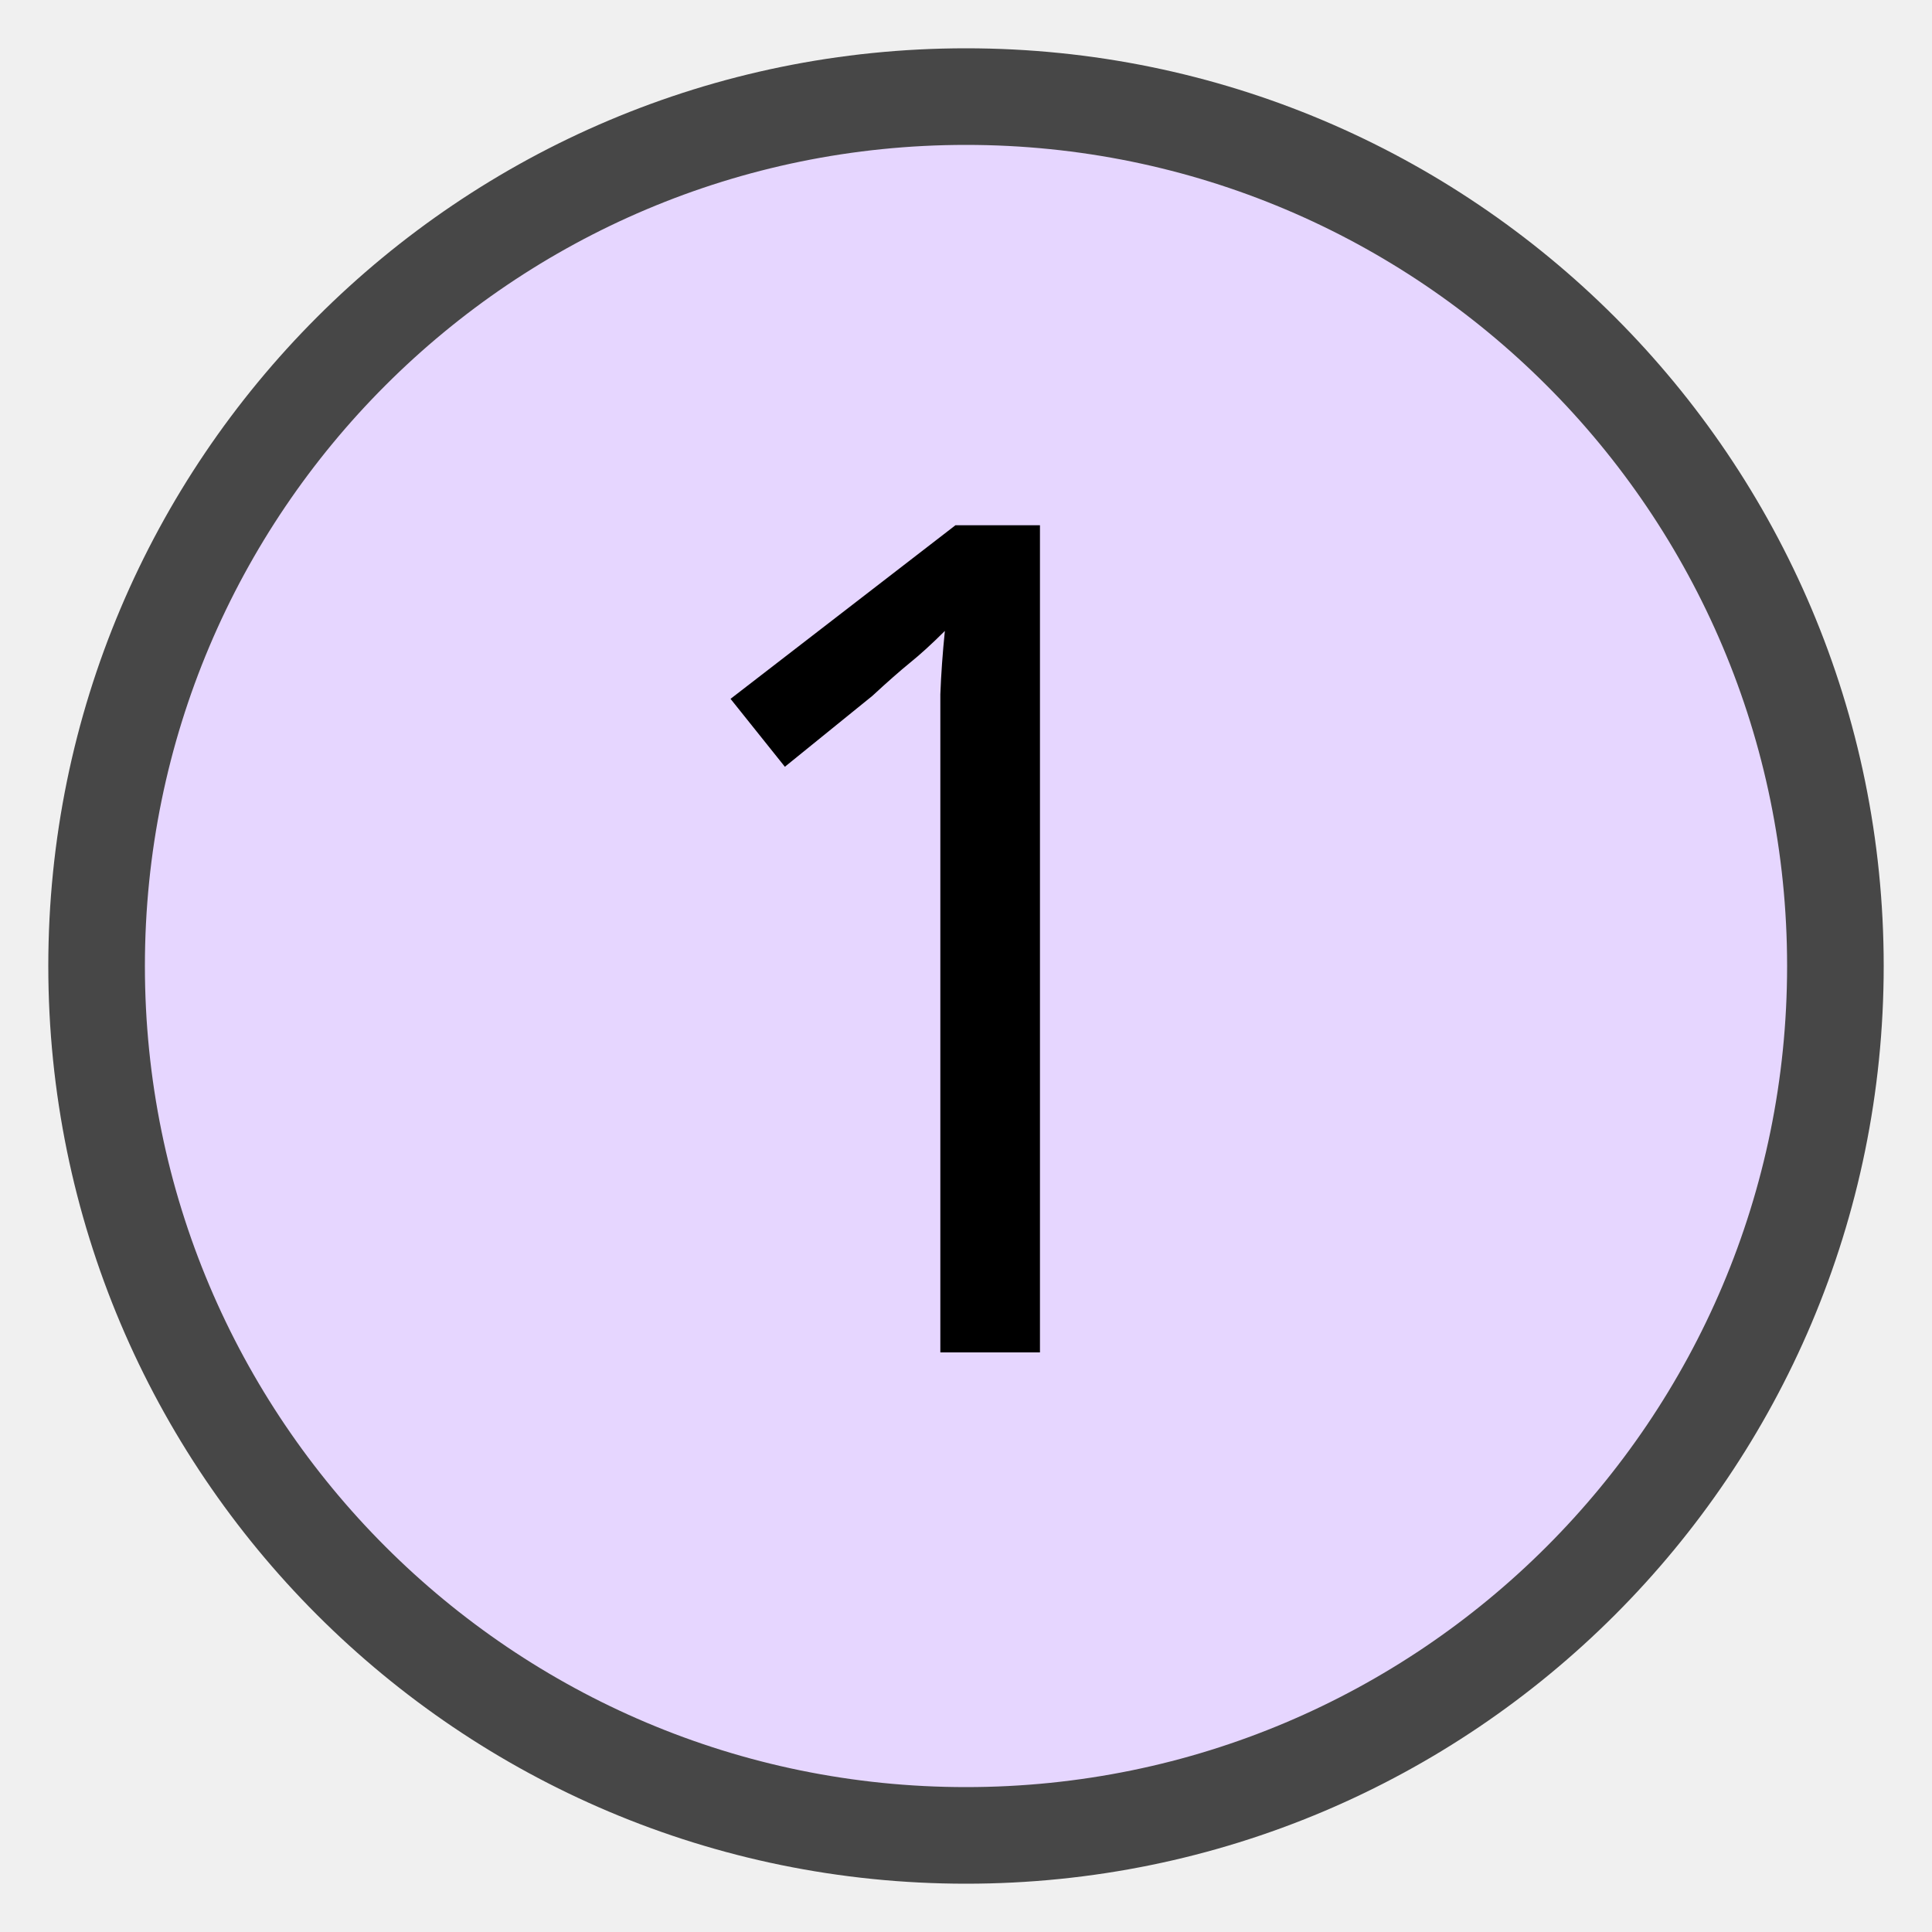
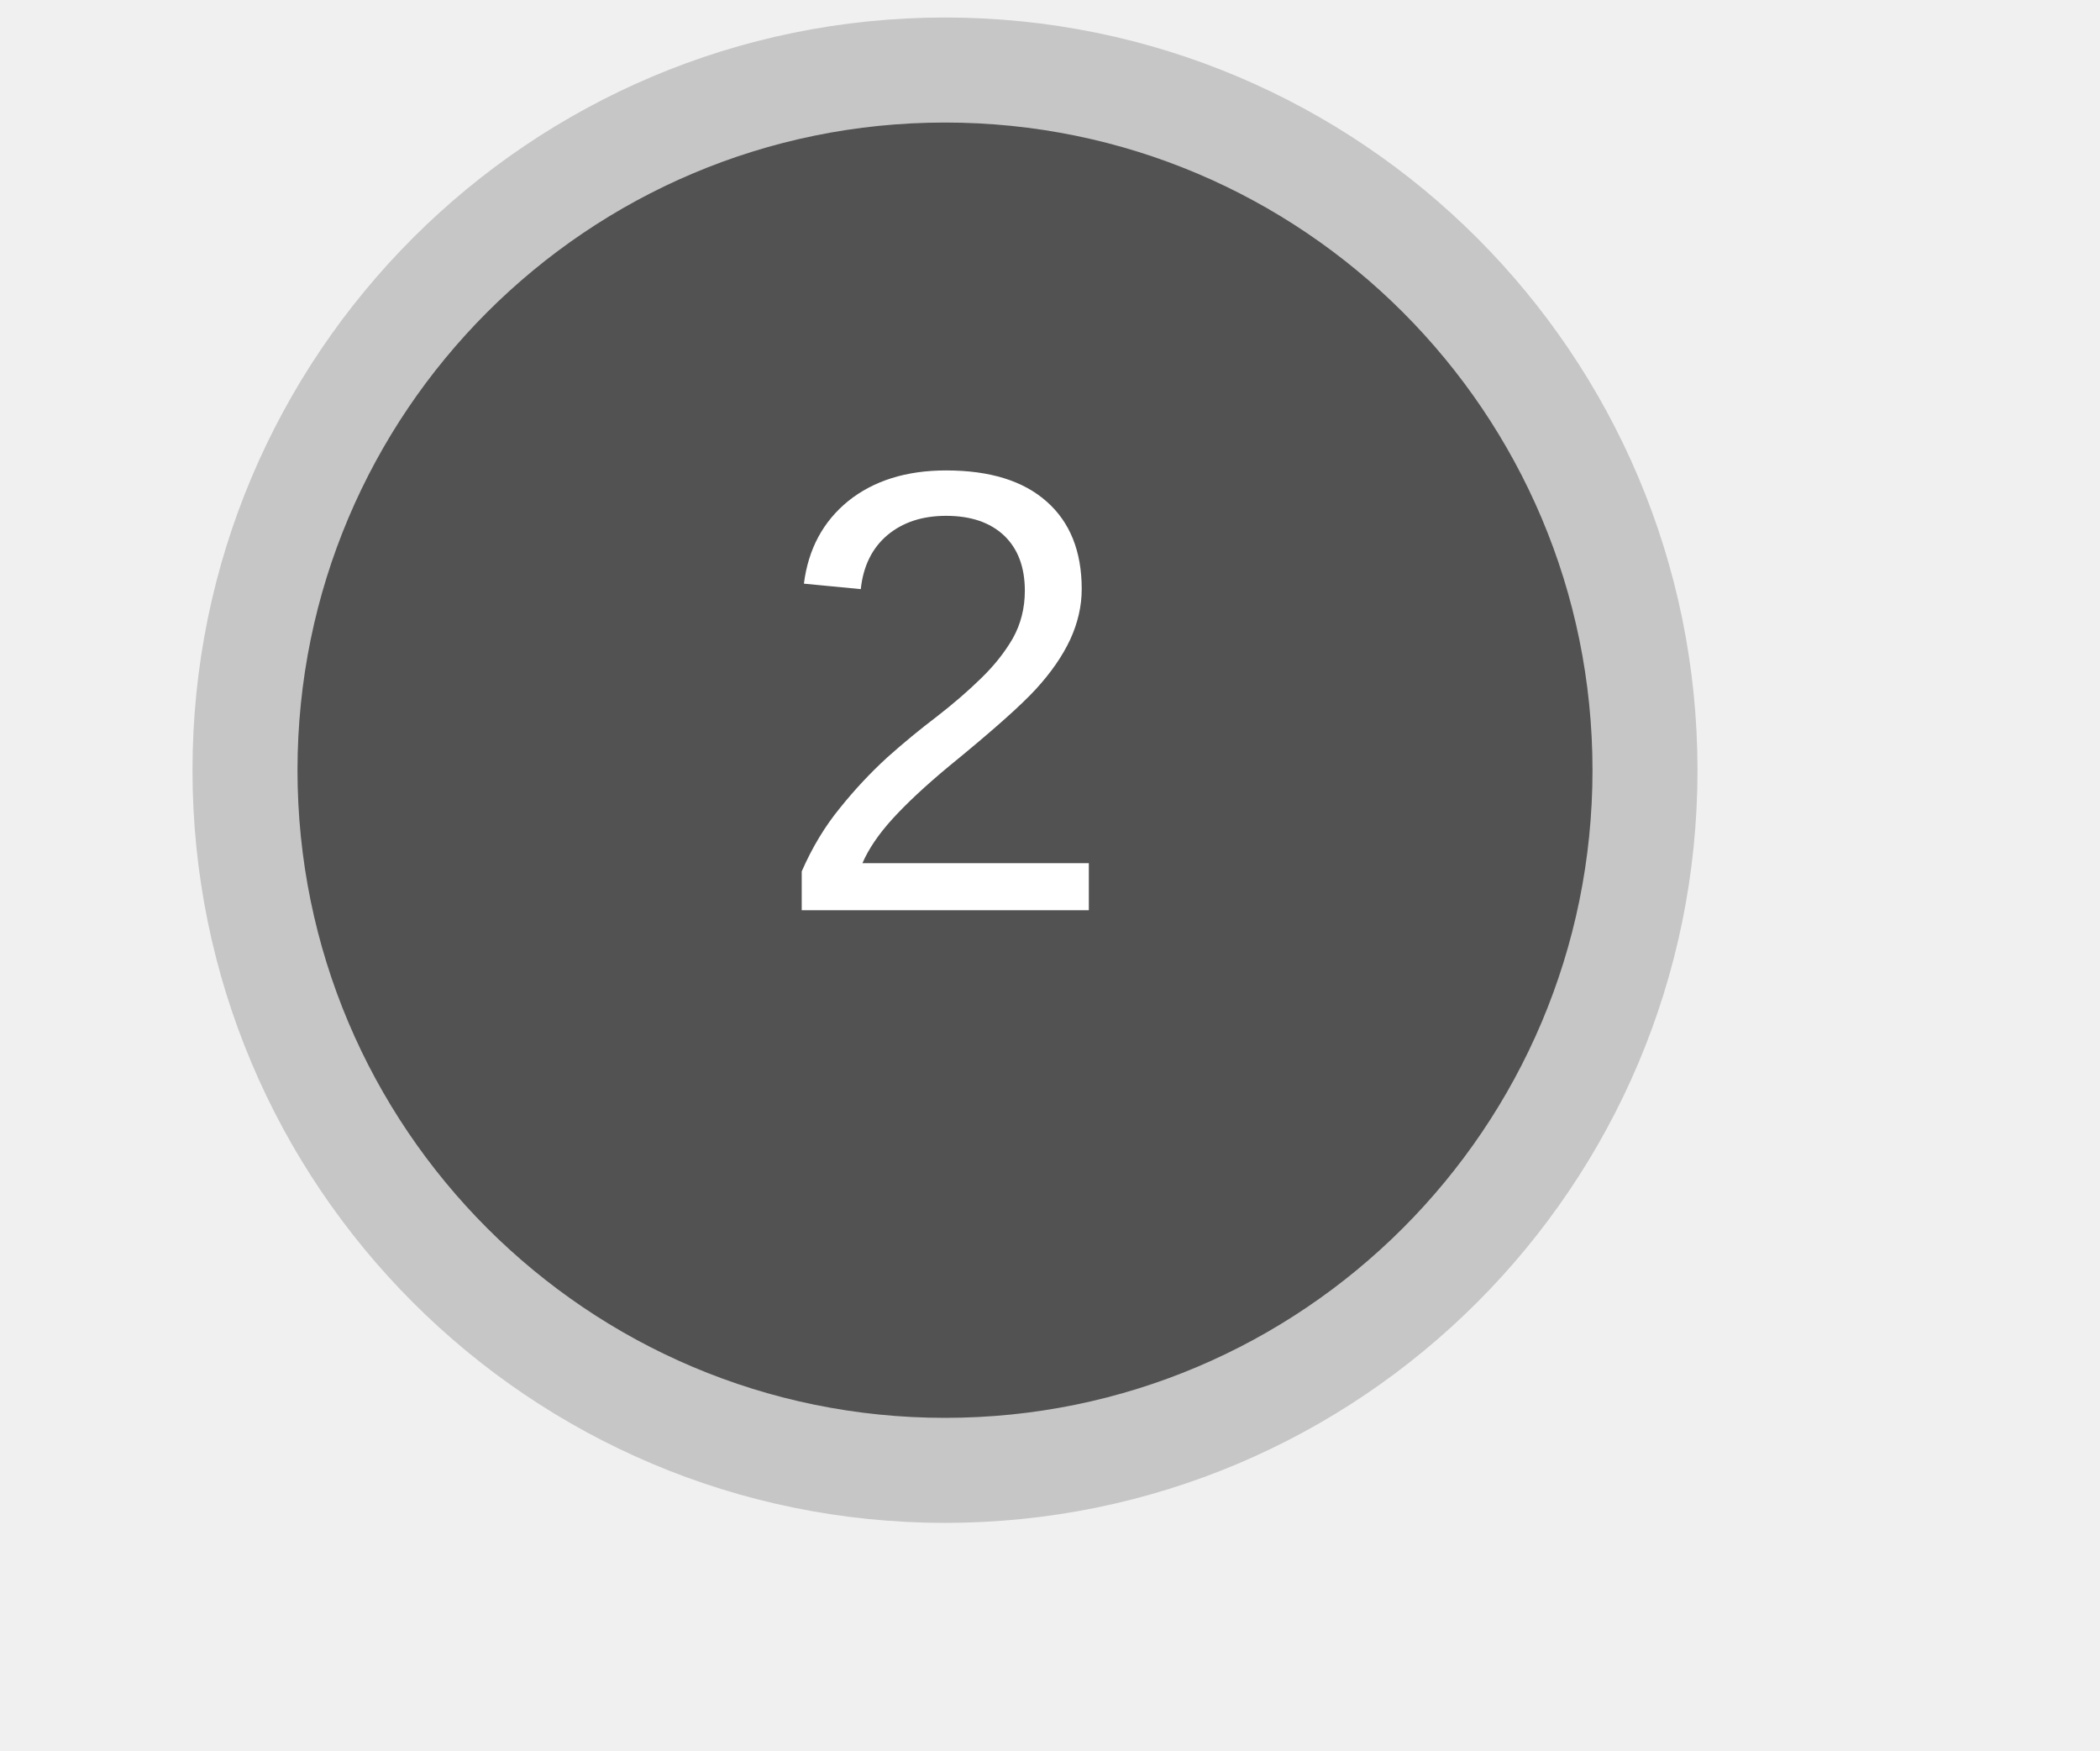
- <svg xmlns="http://www.w3.org/2000/svg" width="20px" height="20px" viewBox="0 0 20 20" version="1.1">
-   <g id="Latest-workflows" stroke="none" stroke-width="1" fill="none" fill-rule="evenodd">
-     <g id="user-guide" transform="translate(-448, -8001)">
-       <g id="Group-8" transform="translate(449, 8002)">
-         <rect id="Rectangle-Copy-31" stroke="#474747" fill="#E6D6FF" x="0" y="0" width="18" height="18" rx="9" />
-         <text id="1" font-family="IBMPlexSans-SemiBold, IBM Plex Sans" font-size="12" font-weight="500" line-spacing="16" letter-spacing="0.32" fill="#000000">
-           <tspan x="5.5" y="13">1</tspan>
-         </text>
-       </g>
-     </g>
-   </g>
+ <svg xmlns="http://www.w3.org/2000/svg" width="30" height="25" viewBox="0 0 50 50" version="1.1">
+   <circle cx="22" cy="22" r="20" stroke="#C6C6C6" stroke-width="3" fill="#525252" />
+   <text style="font-family:Arial;font-size:18px;font-weight:400;line-height-1.333;letter-spacing:032.px" fill="white" x="17" y="26">2</text>
</svg>
